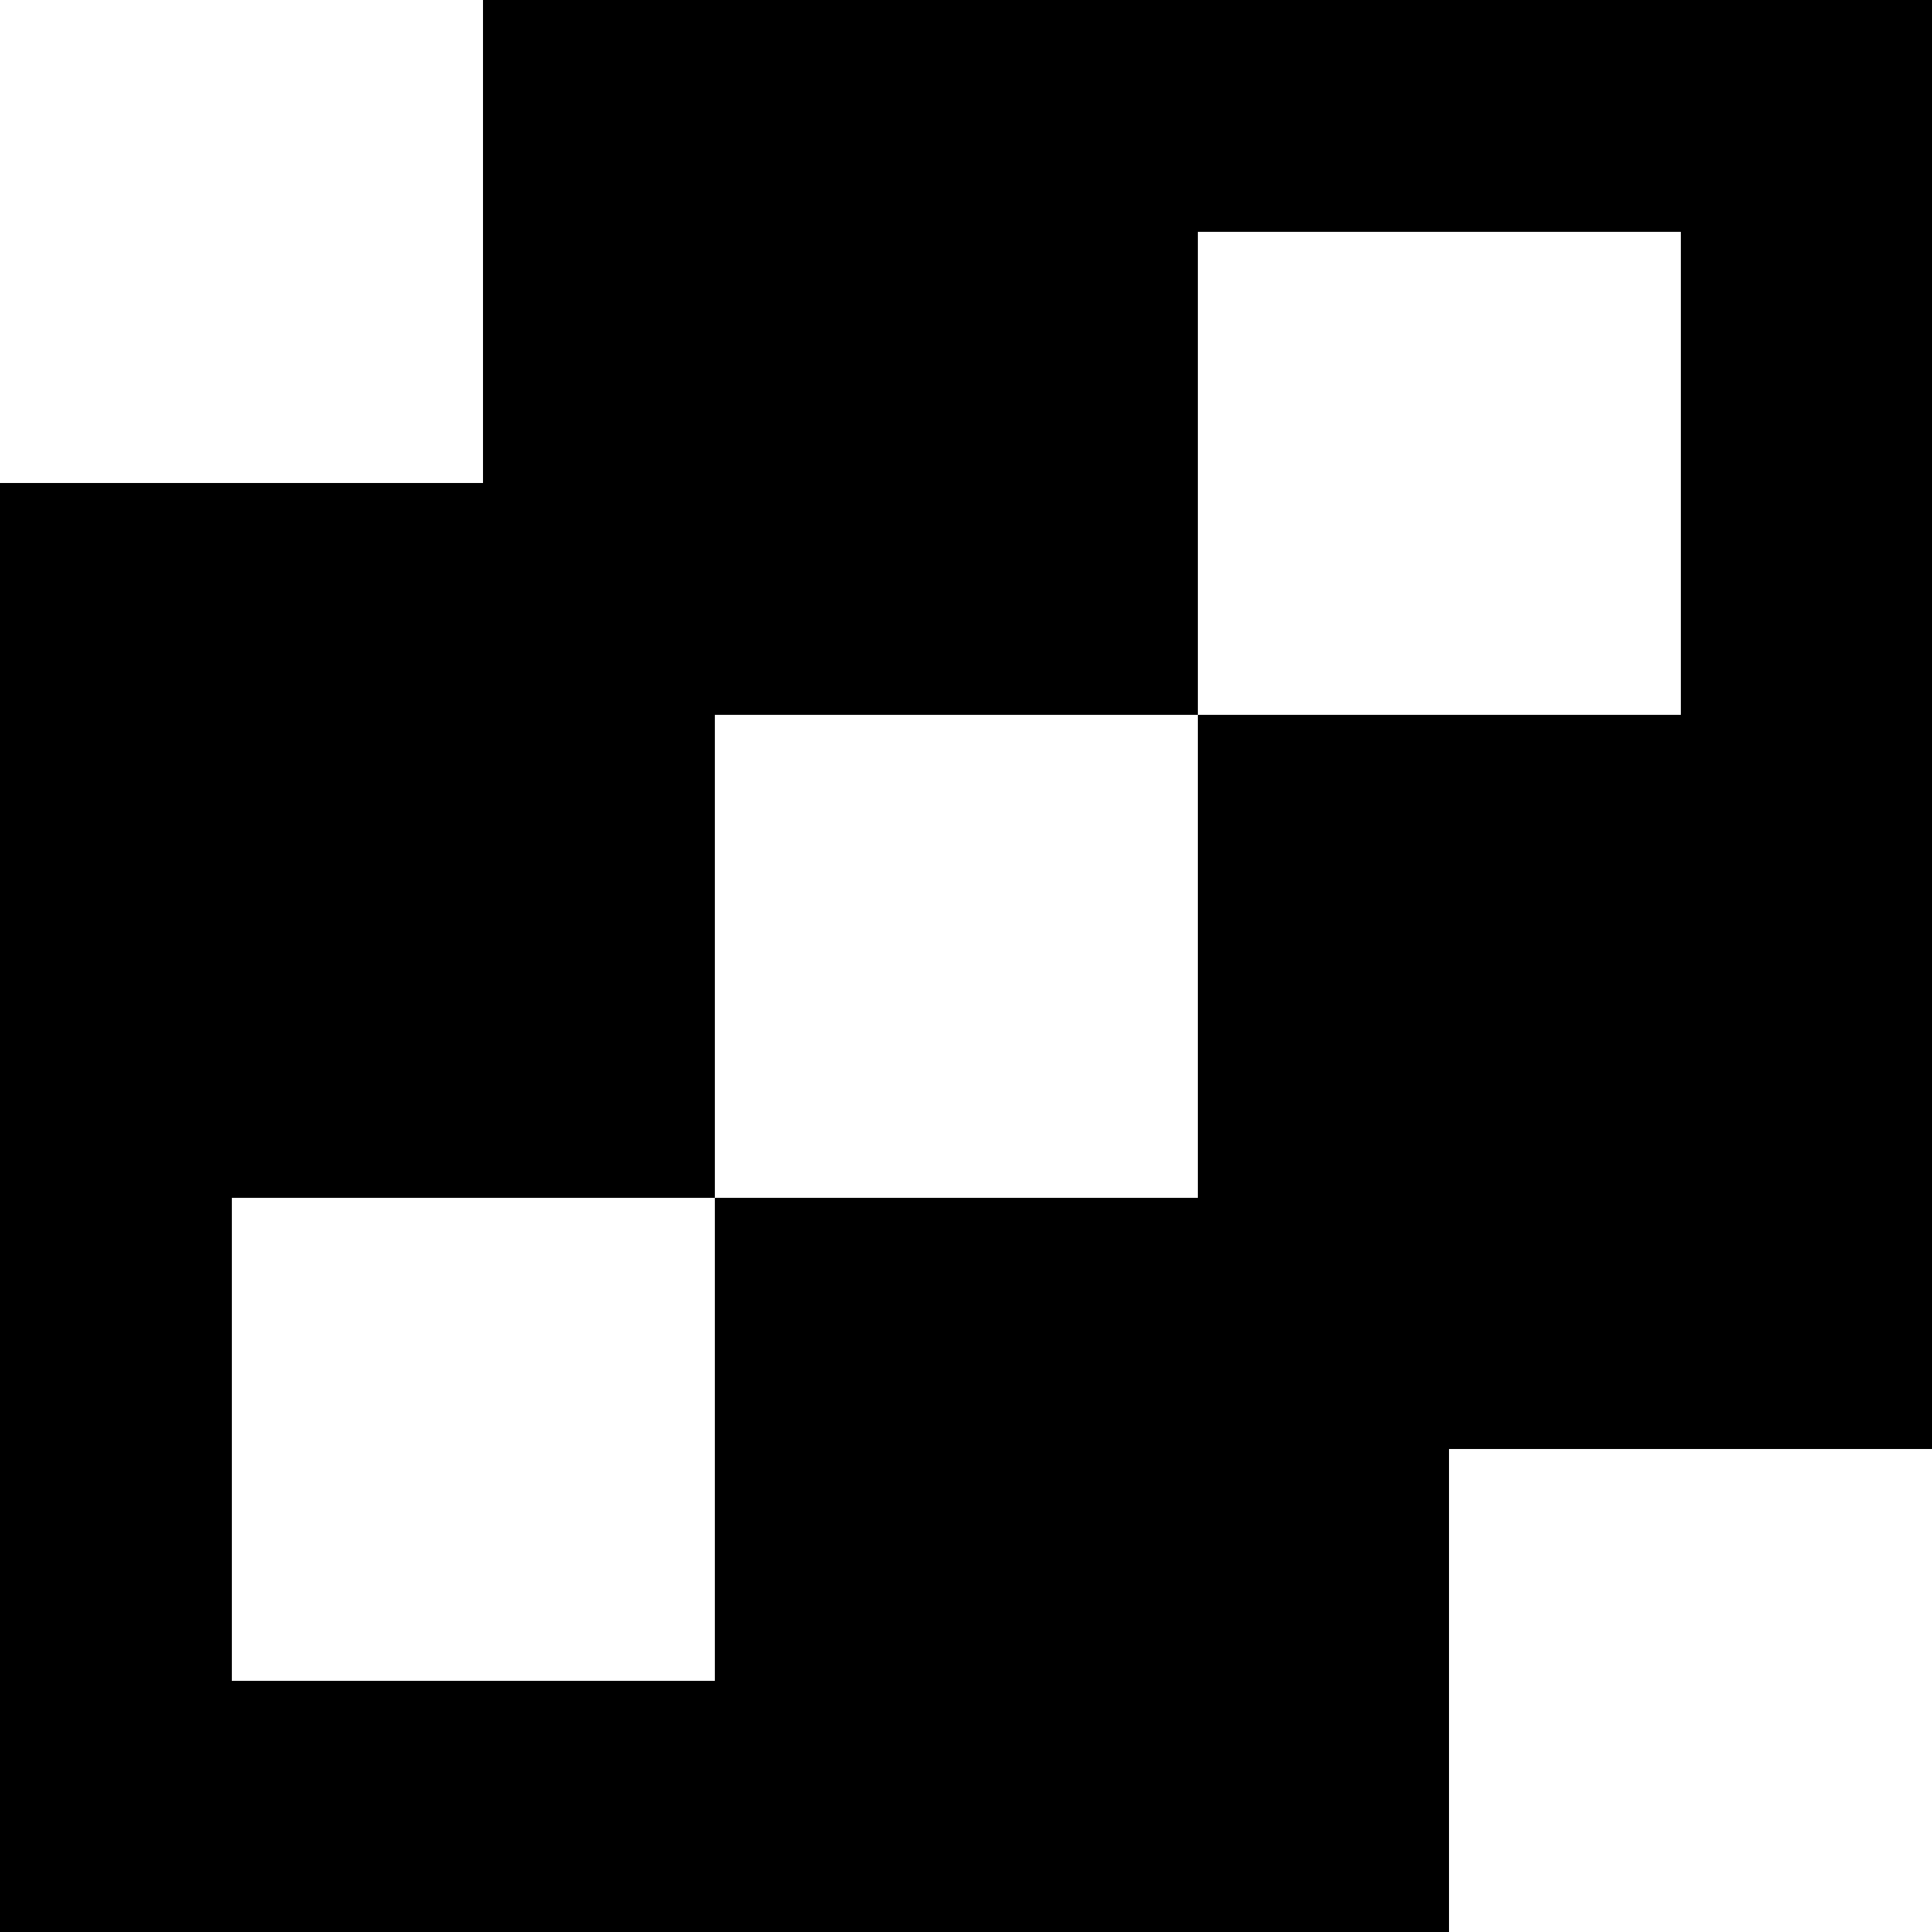
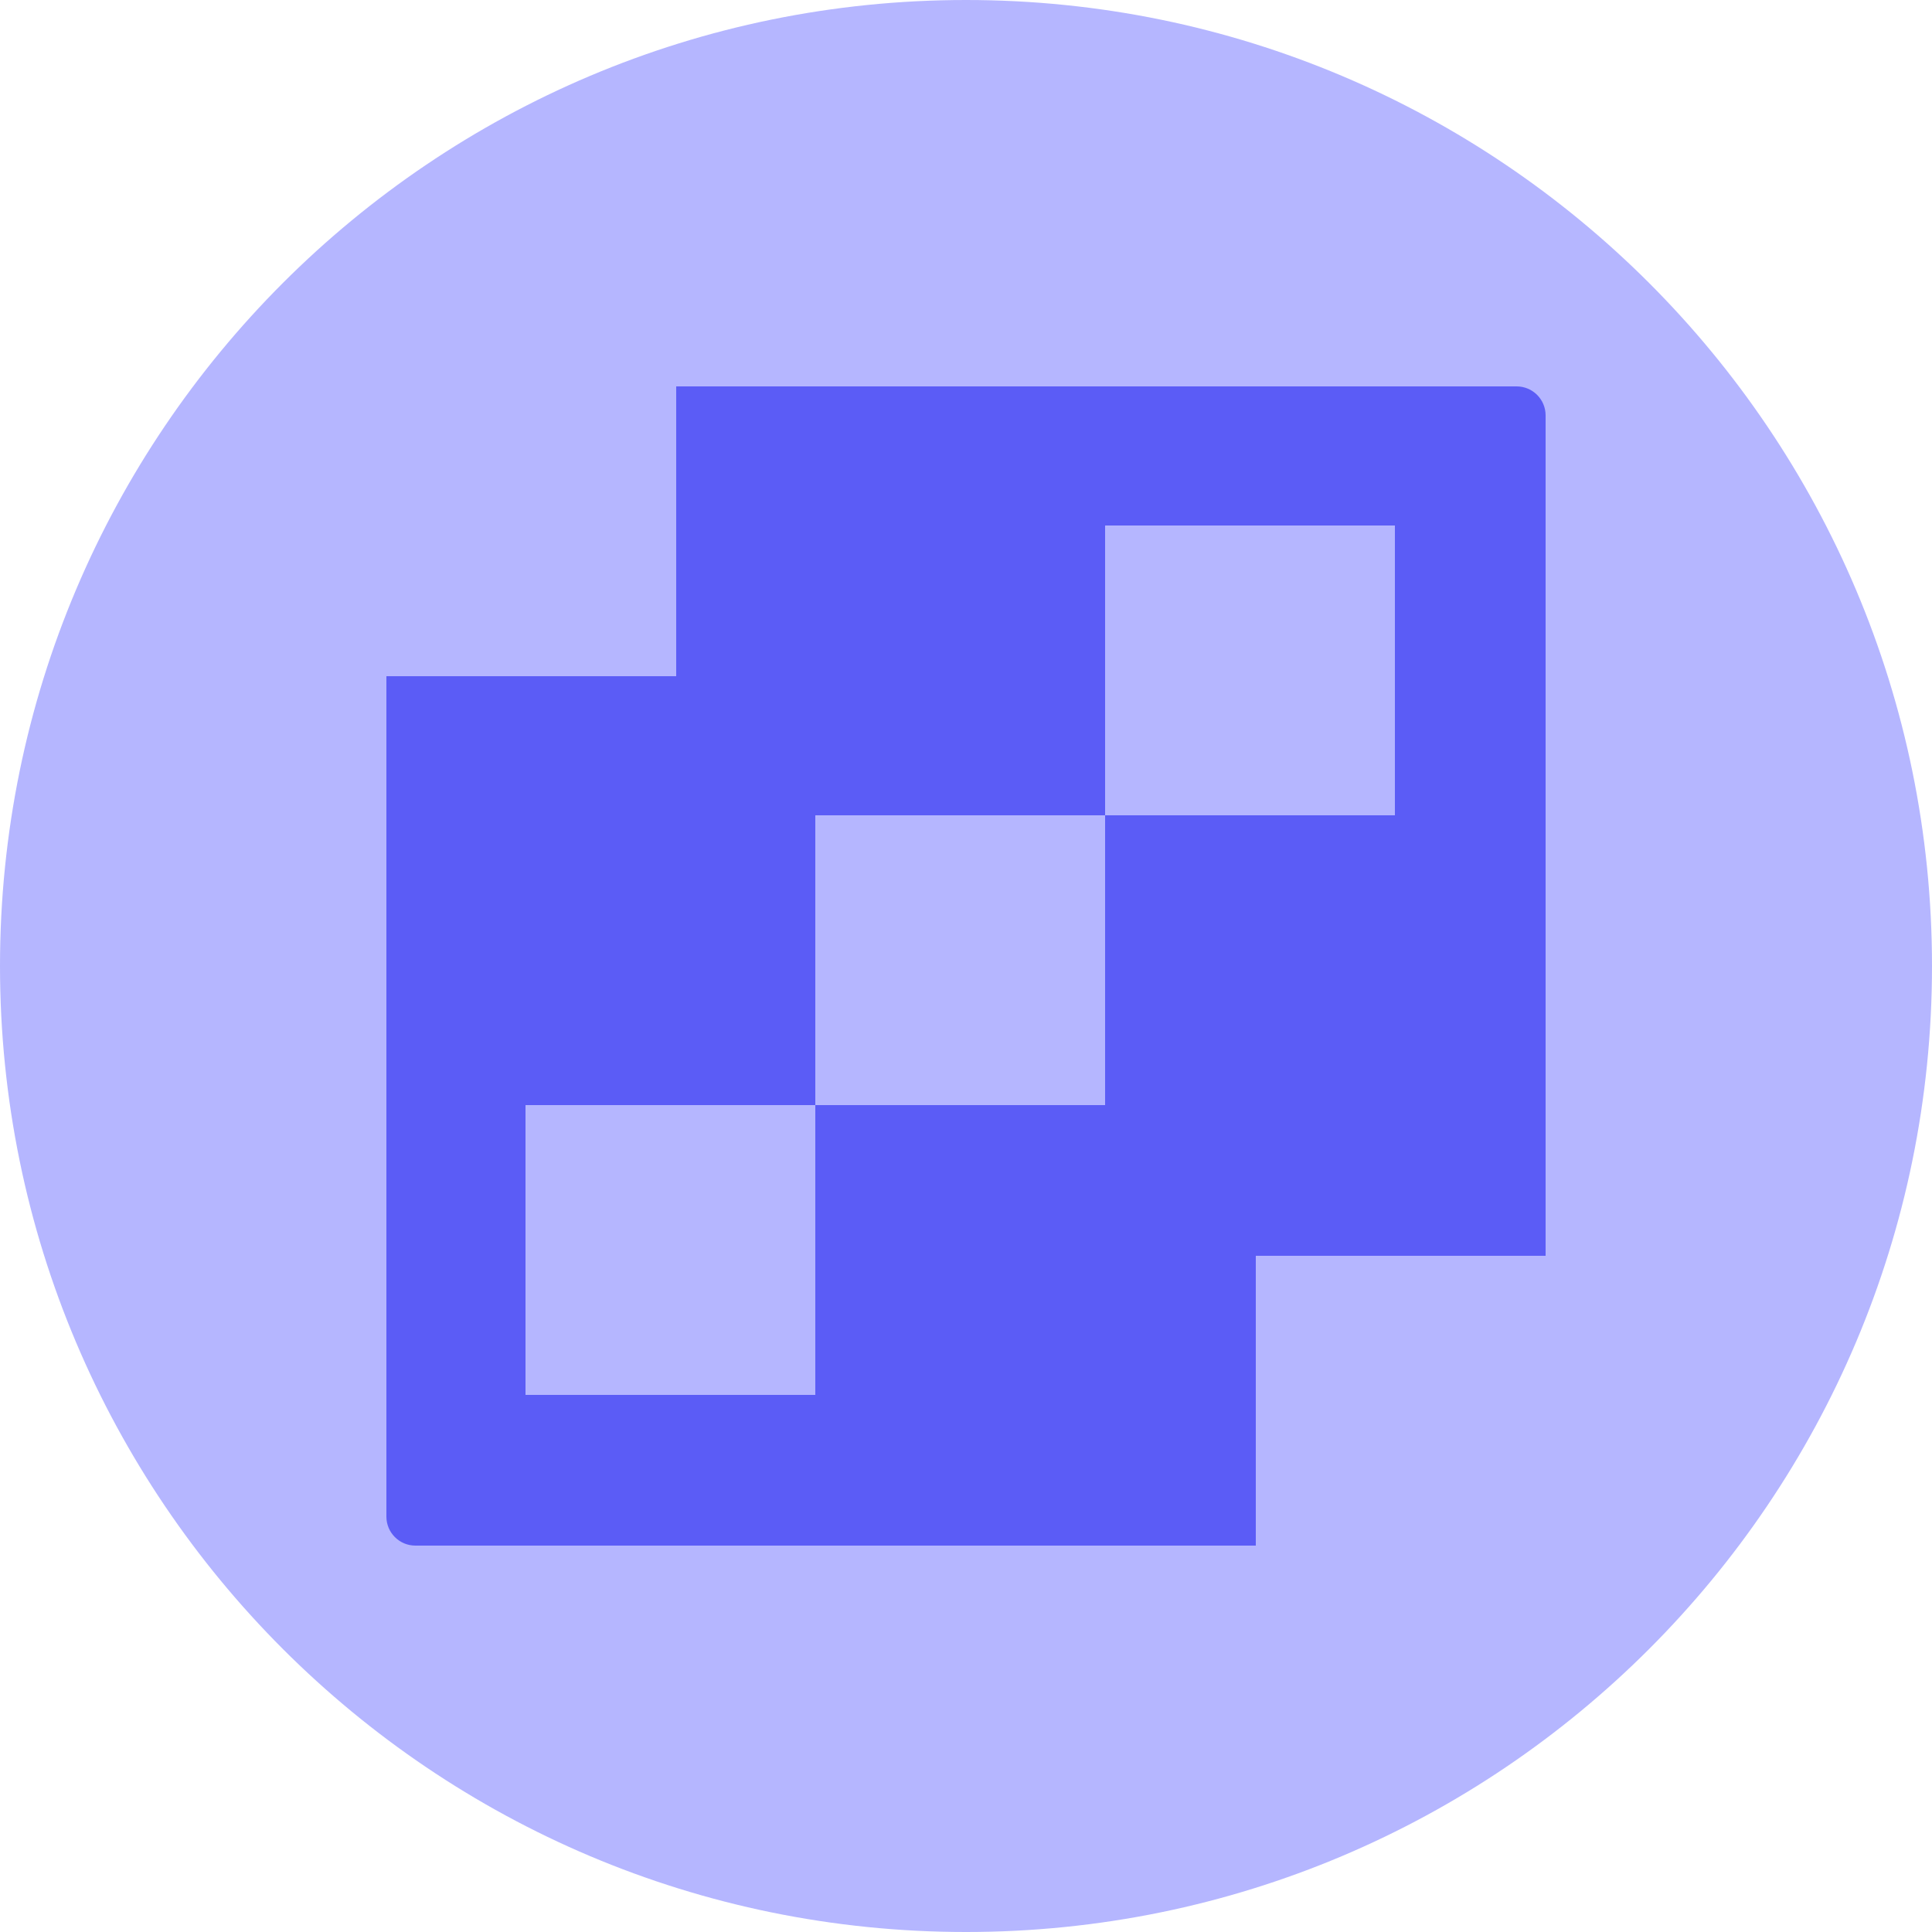
- <svg xmlns="http://www.w3.org/2000/svg" width="40" height="40" viewBox="0 0 40 40" fill="none">
-   <path d="M40 30H30V40H0V10H10V0H40V30ZM4.8 24.8V34.8H14.8V24.8H4.8ZM14.8 24.8H24.8V14.8H14.8V24.8ZM24.8 14.8H34.8V4.8H24.8V14.8Z" fill="black" />
+ <svg xmlns="http://www.w3.org/2000/svg" width="400" height="400" viewBox="0 0 400 400" fill="none">
+   <rect width="400" height="400" rx="200" fill="#B5B6FF" />
+   <path d="M314 80C317.314 80 320 82.686 320 86V260H260V320H86C82.686 320 80 317.313 80 314V140H140V80H314ZM108.801 228.801V288.801H168.801V228.801H108.801ZM168.801 228.801H228.801V168.801H168.801V228.801ZM228.801 168.801H288.801V108.801H228.801V168.801Z" fill="#5B5CF6" />
</svg>
